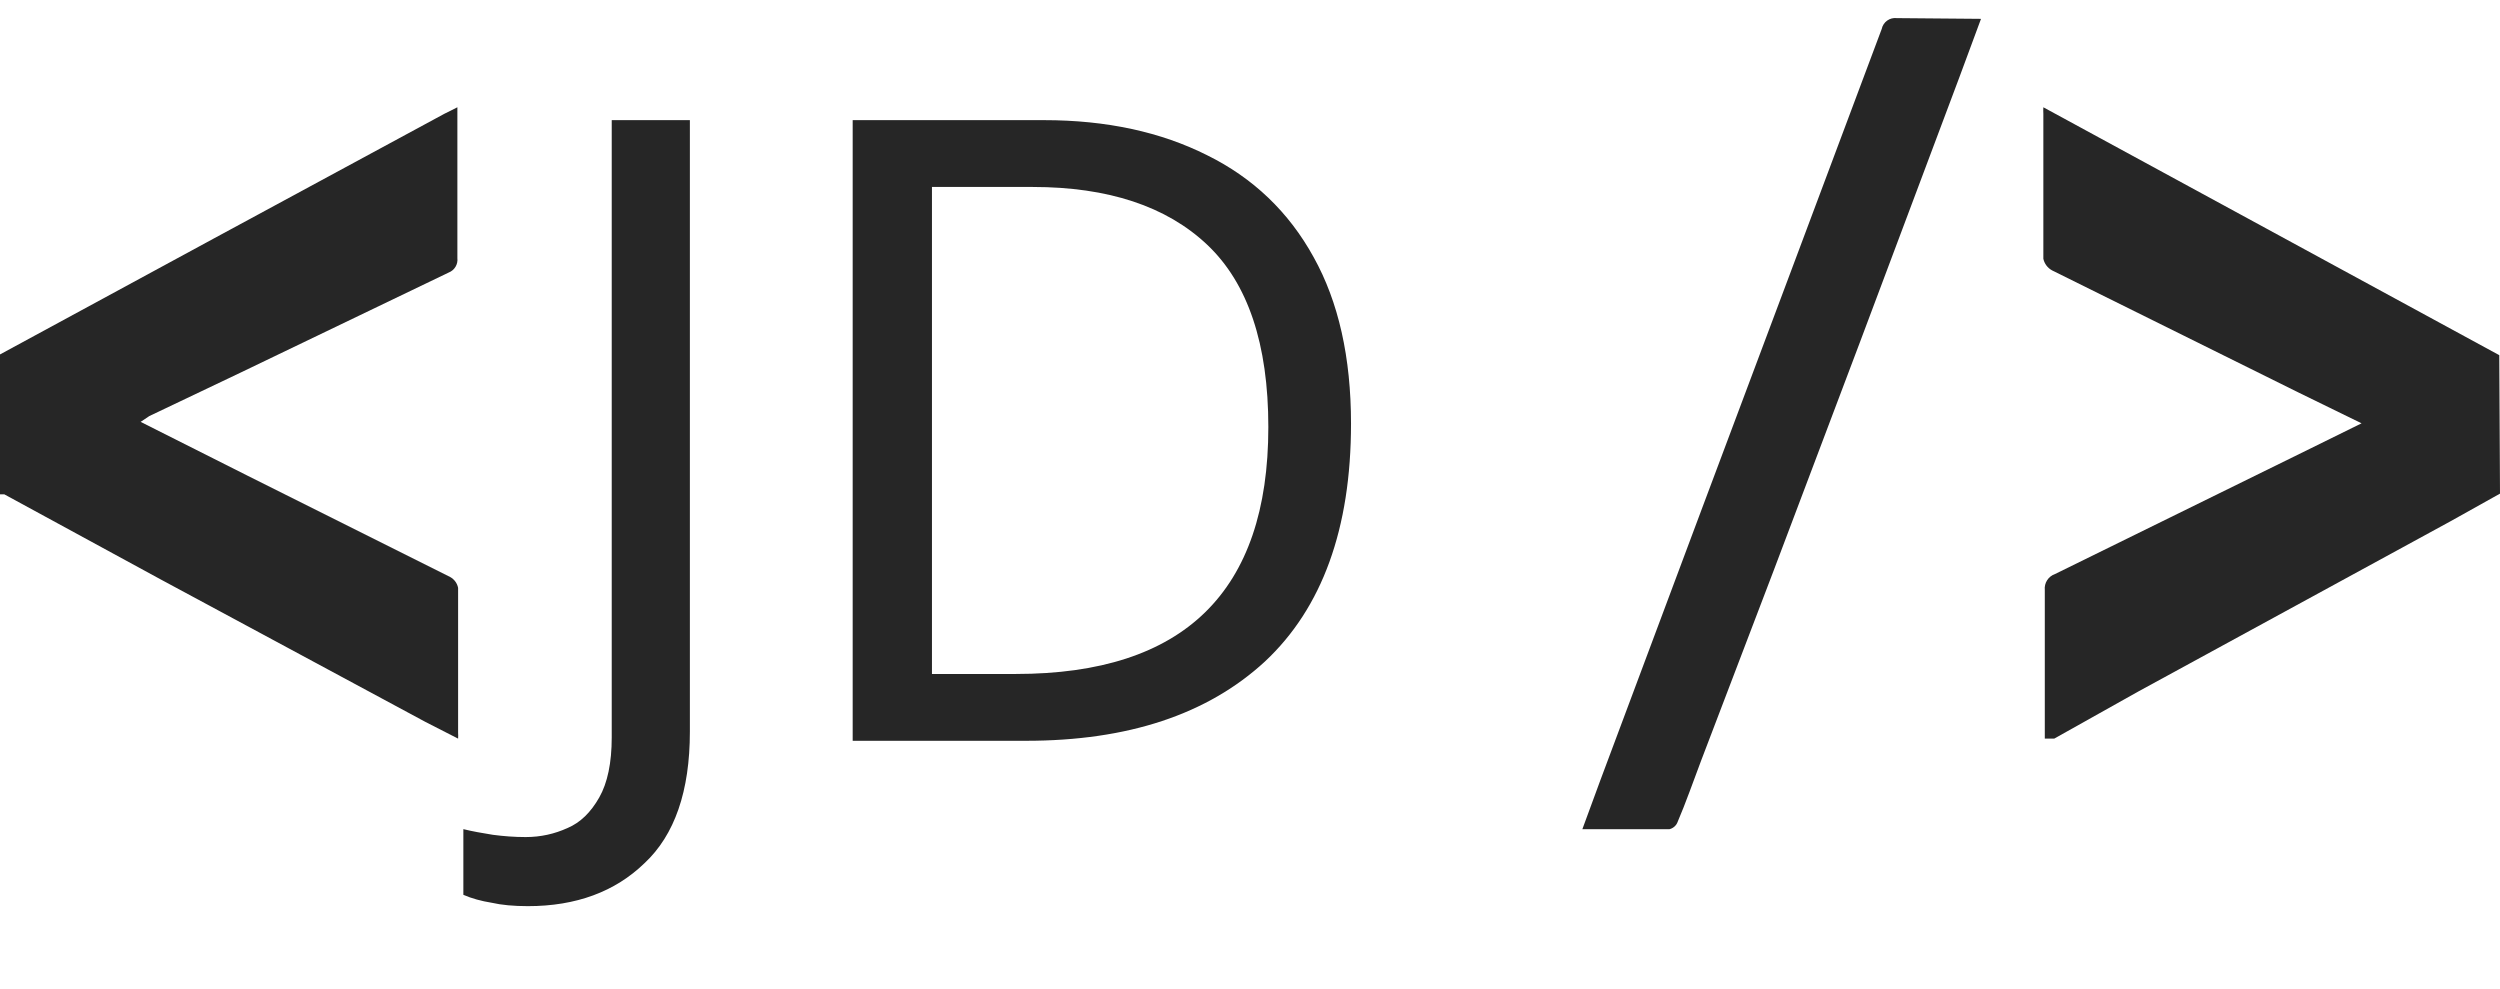
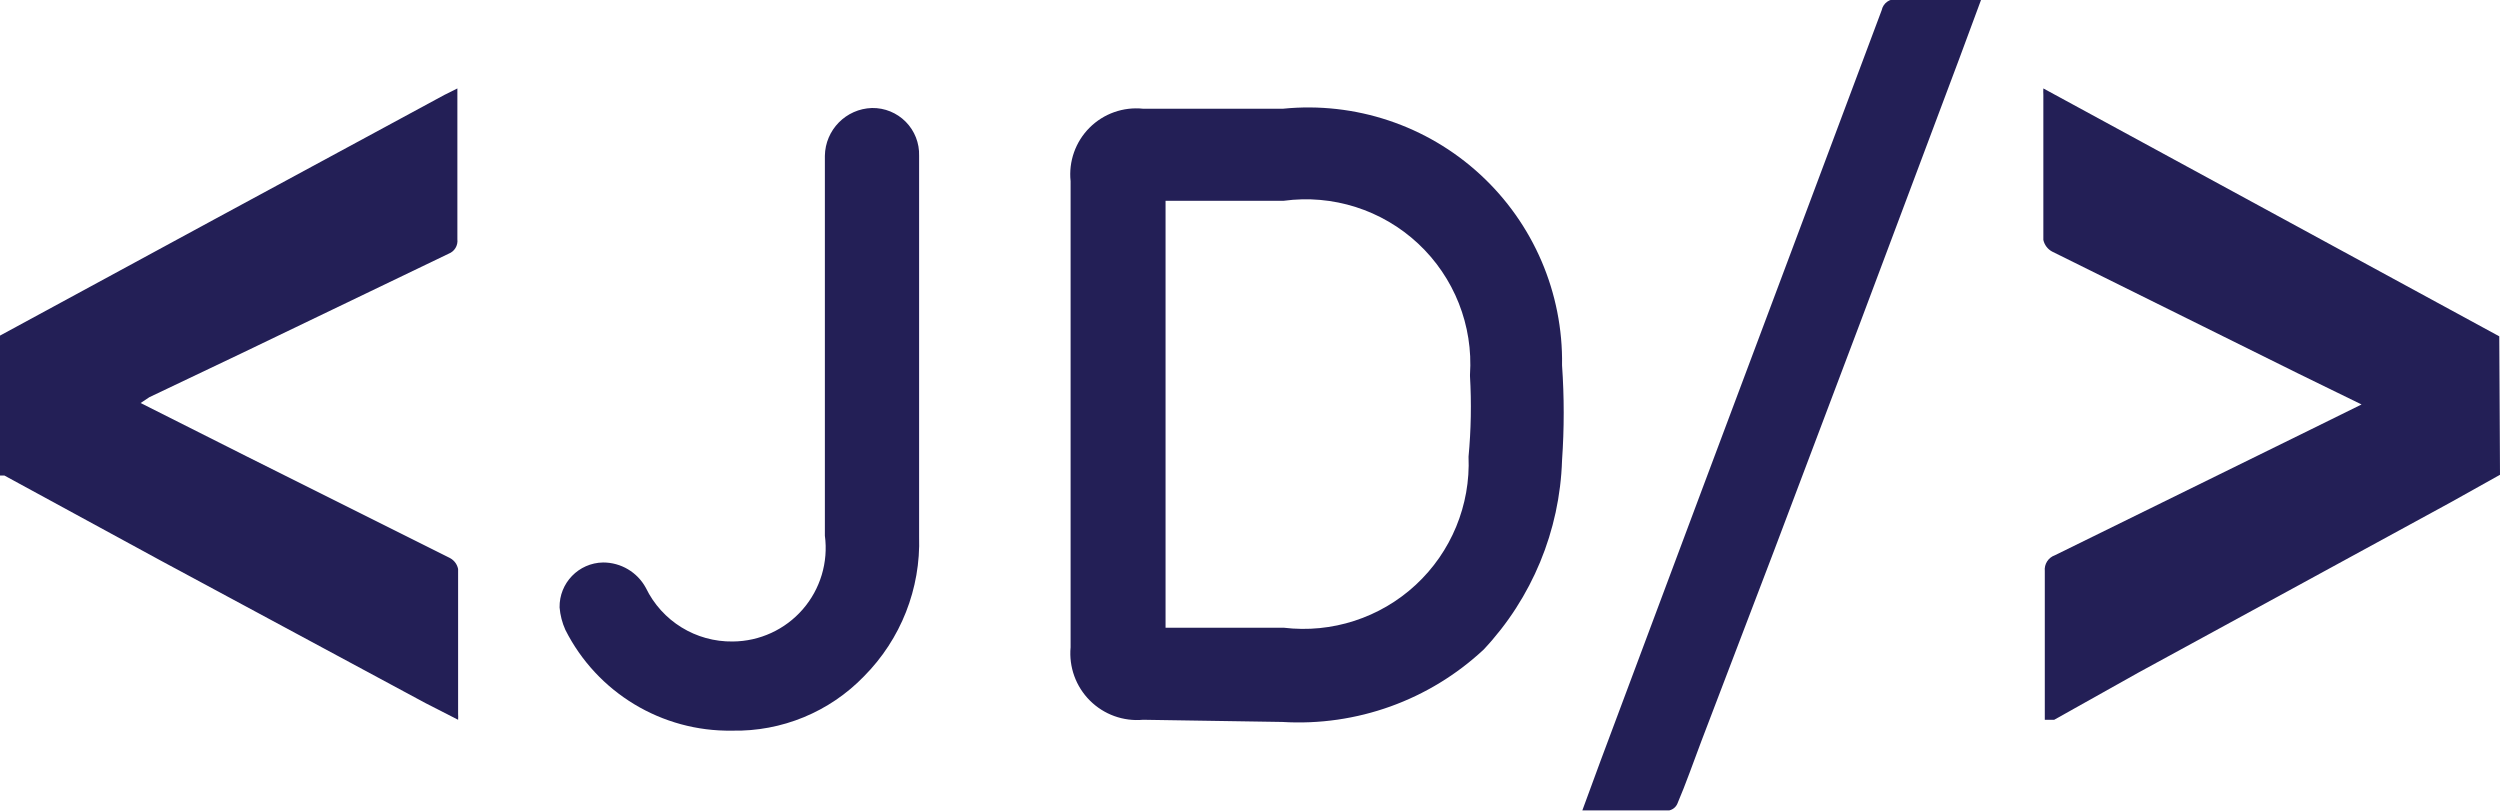
- <svg xmlns="http://www.w3.org/2000/svg" id="Layer_1" data-name="Layer 1" viewBox="0 0 34.49 13.64">
+ <svg xmlns="http://www.w3.org/2000/svg" id="Layer_1" data-name="Layer 1" viewBox="0 0 34.49 11.19">
  <defs>
-     <style>.cls-1,.cls-2{fill:#262626;}.cls-2{font-size:12px;font-family:RubrikMedium, Rubrik Medium;}</style>
+     <style>.cls-1{fill:#231f56;}</style>
  </defs>
-   <path class="cls-1" d="M2.79,28.7l2.95-1.6,3.18-1.72.18-.09c0,.07,0,.11,0,.15,0,.64,0,1.28,0,1.93a.19.19,0,0,1-.12.2L6.11,28.95l-1.26.6-.12.08,1.47.74L9,31.77a.22.22,0,0,1,.11.15c0,.67,0,1.35,0,2a.58.58,0,0,1,0,.08l-.45-.23L5,31.8,2.85,30.63l-.06,0Z" transform="translate(-2.79 -23.81)" />
-   <path class="cls-1" d="M37.28,30.62,36.6,31l-4.31,2.35L31.13,34,31,34c0-.07,0-.11,0-.16,0-.63,0-1.26,0-1.89a.21.21,0,0,1,.14-.22L34.66,30l.71-.35-.88-.43L31.1,27.54a.24.24,0,0,1-.12-.16c0-.67,0-1.34,0-2a.76.76,0,0,1,0-.09l6.29,3.42Z" transform="translate(-2.79 -23.81)" />
-   <path class="cls-1" d="M30.12,24.07l-.3.81-1.37,3.65-1.19,3.15-1,2.62c-.11.29-.21.58-.33.86a.16.16,0,0,1-.11.09H24.62l.25-.68,1.41-3.77,1.23-3.28,1.24-3.31a.19.19,0,0,1,.21-.15Z" transform="translate(-2.79 -23.81)" />
-   <text class="cls-2" transform="translate(7.33 10.22)">JD</text>
+   <path class="cls-1" d="M2.79,28.7l2.95-1.6,3.18-1.72.18-.09c0,.07,0,.11,0,.15,0,.64,0,1.28,0,1.93a.19.19,0,0,1-.12.2L6.11,28.95l-1.26.6-.12.08,1.47.74L9,31.77a.22.22,0,0,1,.11.15c0,.67,0,1.35,0,2a.58.58,0,0,1,0,.08l-.45-.23L5,31.8,2.85,30.63l-.06,0Z" transform="translate(-2.79 -24.07)" />
+   <path class="cls-1" d="M37.28,30.62,36.6,31l-4.31,2.35L31.13,34,31,34c0-.07,0-.11,0-.16,0-.63,0-1.26,0-1.89a.21.21,0,0,1,.14-.22L34.66,30l.71-.35-.88-.43L31.1,27.54a.24.24,0,0,1-.12-.16c0-.67,0-1.34,0-2a.76.76,0,0,1,0-.09l6.29,3.42Z" transform="translate(-2.79 -24.07)" />
+   <path class="cls-1" d="M30.12,24.07l-.3.81-1.37,3.65-1.19,3.15-1,2.62c-.11.29-.21.58-.33.86a.16.16,0,0,1-.11.09H24.62l.25-.68,1.41-3.77,1.23-3.28,1.24-3.31a.19.19,0,0,1,.21-.15Z" transform="translate(-2.79 -24.07)" />
+   <path class="cls-1" d="M10.51,32.45a.61.61,0,0,1,.6-.62.67.67,0,0,1,.59.35,1.31,1.31,0,0,0,1.2.74,1.29,1.29,0,0,0,1.27-1.46V26.22a.67.67,0,0,1,.65-.66.64.64,0,0,1,.65.66v5.25a2.62,2.62,0,0,1-.76,1.93,2.46,2.46,0,0,1-1.82.75,2.53,2.53,0,0,1-2.3-1.39A.94.94,0,0,1,10.51,32.45Z" transform="translate(-2.79 -24.07)" />
+   <path class="cls-1" d="M18.56,34a.92.92,0,0,1-1-1V26.57a.91.91,0,0,1,1-1h1.93a3.5,3.5,0,0,1,3.85,3.54,9.39,9.39,0,0,1,0,1.31,4,4,0,0,1-1.08,2.61,3.74,3.74,0,0,1-2.78,1Zm4.51-4.76a2.27,2.27,0,0,0-2.57-2.4H18.87v5.89H20.5a2.28,2.28,0,0,0,2.55-2.36A7.36,7.36,0,0,0,23.07,29.26Z" transform="translate(-2.79 -24.07)" />
</svg>
